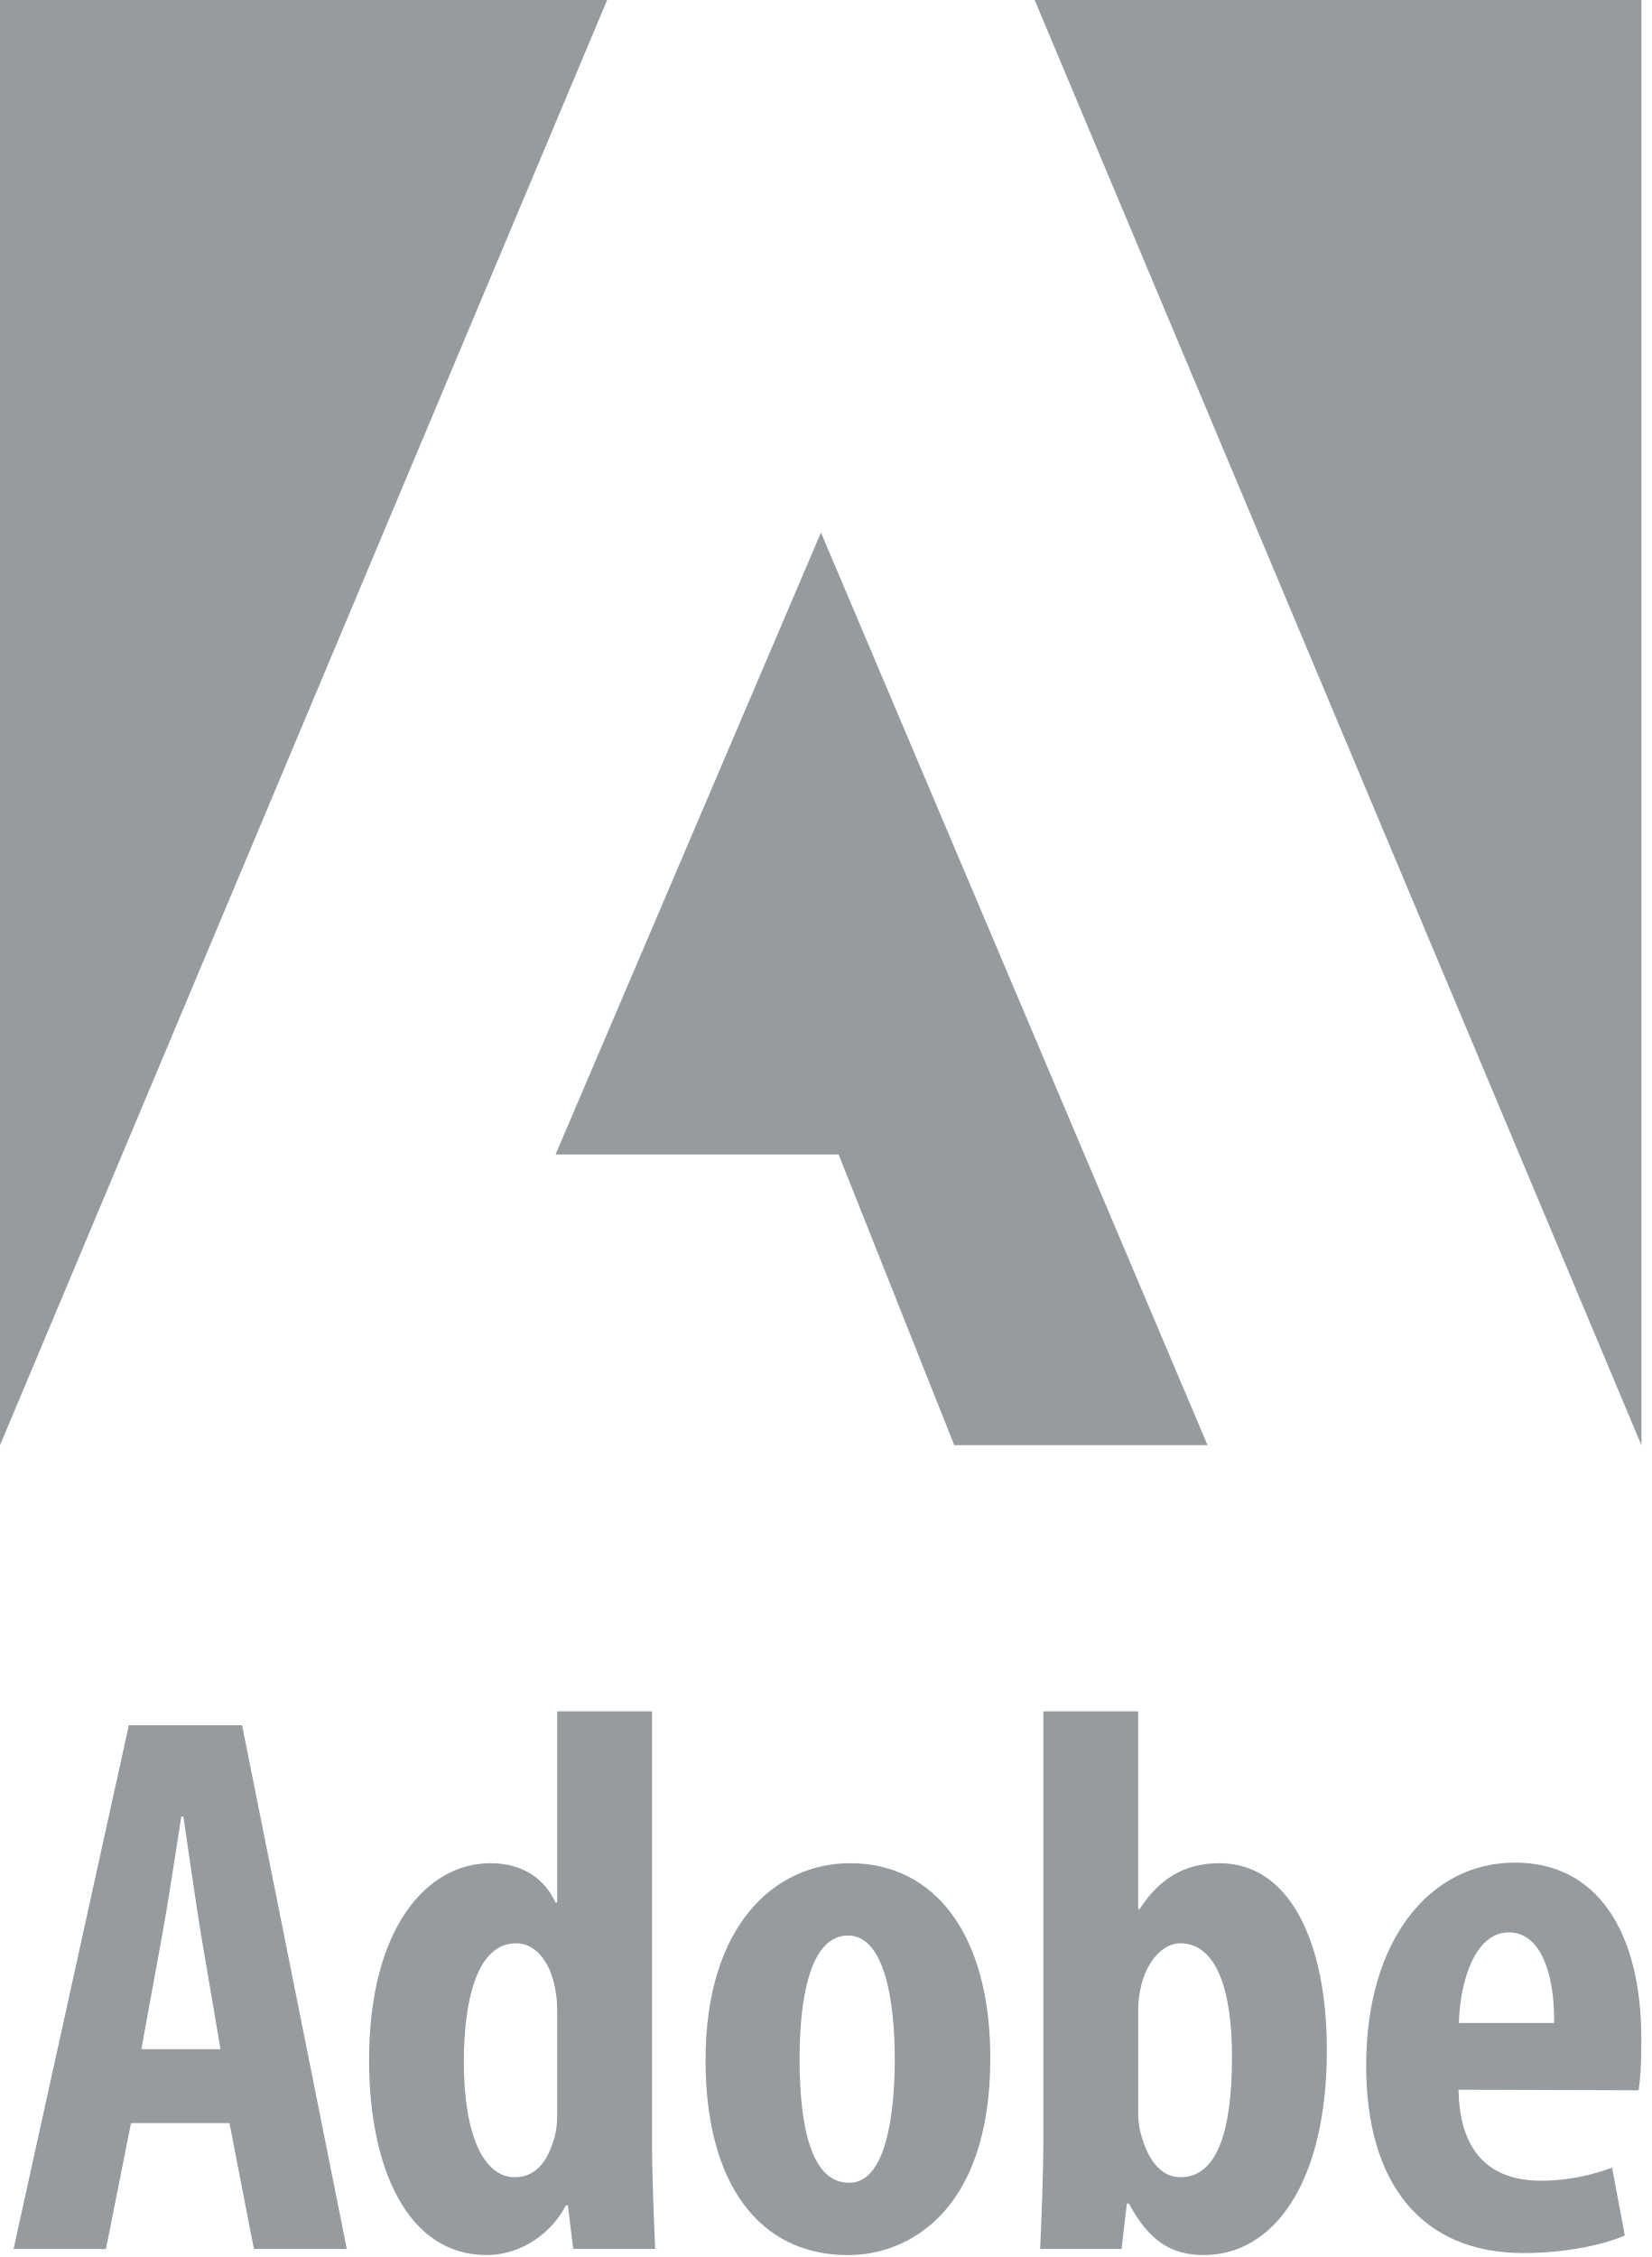
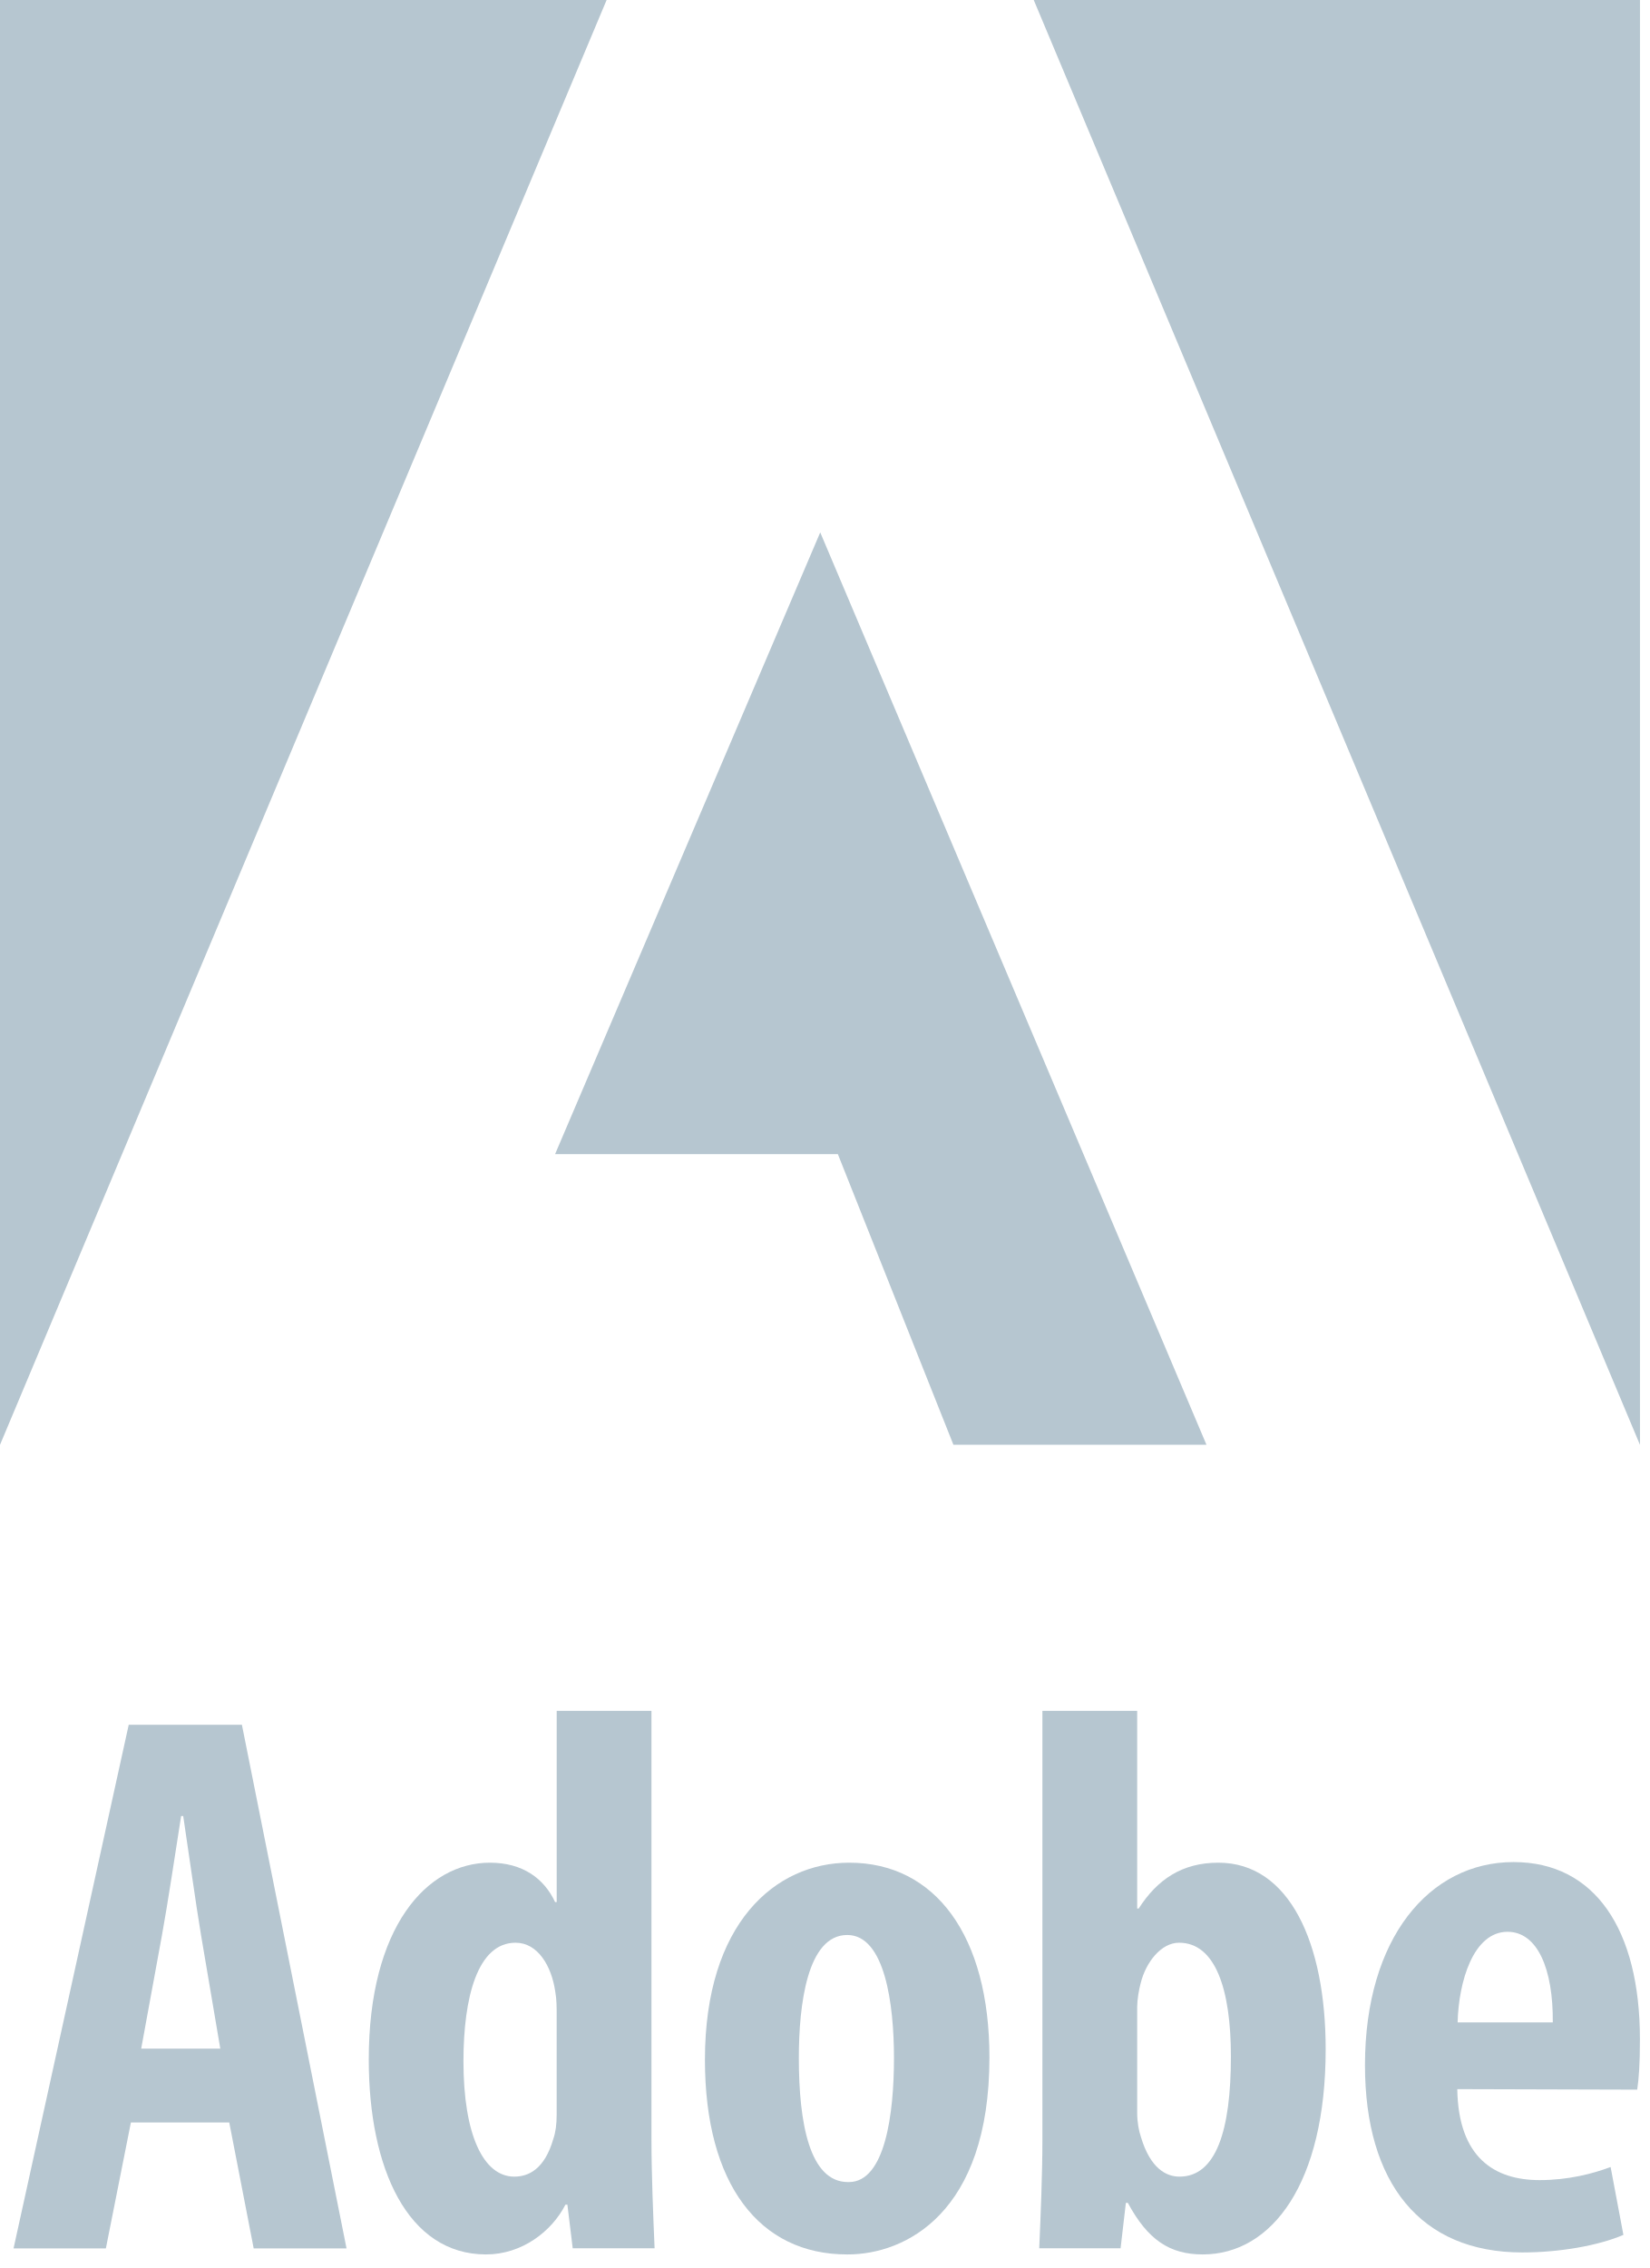
- <svg xmlns="http://www.w3.org/2000/svg" width="60px" height="82px" viewBox="0 0 60 82" version="1.1">
-   <g id="Page-1" stroke="none" stroke-width="1" fill="none" fill-rule="evenodd">
-     <g id="Services_Tech" transform="translate(-599, -2263)" fill="#959B9E" fill-rule="nonzero">
-       <g id="Capabilities" transform="translate(0, 1642)">
-         <g id="logos" transform="translate(379, 438)">
-           <g id="download-10" transform="translate(220, 183)">
-             <g id="Adobe_Systems_logo_and_wordmark">
-               <g id="g4156" transform="translate(0.431568, 62.1082)">
-                 <path d="M7.58,12.342 L6.88,8.22 C6.681,7.032 6.426,5.176 6.231,3.89 L6.156,3.89 C5.951,5.185 5.666,7.095 5.456,8.23 L4.704,12.342 L7.58,12.342 Z M4.328,15.027 L3.419,19.601 L0.061,19.601 L4.25,0.572 L8.365,0.572 L12.17,19.601 L8.794,19.601 L7.906,15.027 L4.328,15.027 Z" id="path5" />
-                 <path d="M19.813,11.101 C19.813,10.847 19.813,10.551 19.762,10.279 C19.629,9.34 19.126,8.494 18.318,8.494 C16.932,8.494 16.422,10.48 16.422,12.804 C16.422,15.474 17.149,16.993 18.27,16.993 C18.783,16.993 19.373,16.732 19.694,15.612 C19.772,15.388 19.813,15.089 19.813,14.74 L19.813,11.101 L19.813,11.101 Z M23.259,0.067 L23.259,15.655 C23.259,16.89 23.323,18.41 23.373,19.598 L20.396,19.598 L20.202,18.013 L20.131,18.013 C19.632,18.99 18.543,19.821 17.243,19.821 C14.392,19.821 12.979,16.692 12.979,12.741 C12.979,7.926 15.087,5.585 17.384,5.585 C18.586,5.585 19.364,6.17 19.755,7.017 L19.813,7.017 L19.813,0.067 L23.259,0.067 L23.259,0.067 Z" id="path7" />
-                 <path d="M30.437,17.192 C31.753,17.192 32.079,14.725 32.079,12.683 C32.079,10.742 31.753,8.212 30.38,8.212 C28.925,8.212 28.62,10.742 28.62,12.683 C28.62,15.027 29.003,17.192 30.407,17.192 L30.437,17.192 Z M30.372,19.822 C27.196,19.822 25.204,17.285 25.204,12.744 C25.204,7.788 27.761,5.585 30.453,5.585 C33.586,5.585 35.55,8.246 35.55,12.664 C35.55,18.34 32.473,19.822 30.4,19.822 L30.372,19.822 L30.372,19.822 Z" id="path9" />
-                 <path d="M40.924,14.675 C40.924,15.019 40.987,15.341 41.06,15.556 C41.406,16.71 41.992,16.993 42.461,16.993 C43.794,16.993 44.332,15.313 44.332,12.625 C44.332,10.179 43.764,8.494 42.446,8.494 C41.792,8.494 41.242,9.2 41.052,9.958 C40.986,10.197 40.924,10.568 40.924,10.825 L40.924,14.675 L40.924,14.675 Z M37.477,0.067 L40.923,0.067 L40.923,7.25 L40.979,7.25 C41.658,6.19 42.562,5.585 43.875,5.585 C46.473,5.585 47.778,8.524 47.778,12.367 C47.778,17.222 45.831,19.821 43.309,19.821 C42.107,19.821 41.307,19.291 40.585,17.948 L40.512,17.948 L40.32,19.598 L37.361,19.598 C37.412,18.455 37.477,16.89 37.477,15.655 L37.477,0.067 L37.477,0.067 Z" id="path11" />
-                 <path d="M56.038,11.39 C56.055,9.454 55.484,8.097 54.391,8.097 C53.144,8.097 52.613,9.913 52.576,11.39 L56.038,11.39 Z M52.563,13.814 C52.604,16.308 53.922,17.12 55.558,17.12 C56.595,17.12 57.484,16.891 58.141,16.645 L58.605,19.111 C57.691,19.503 56.28,19.749 54.926,19.749 C51.227,19.749 49.207,17.235 49.207,12.94 C49.207,8.331 51.55,5.563 54.611,5.563 C57.567,5.563 59.206,8.009 59.206,12.003 C59.206,12.917 59.168,13.432 59.107,13.834 L52.563,13.814 L52.563,13.814 Z" id="path13" />
-               </g>
-               <g id="g4151">
-                 <polygon id="polygon15" points="37.593 -2.99108738e-05 59.64 -2.99108738e-05 59.64 52.508" />
-                 <polygon id="polygon17" points="22.06 -2.99108738e-05 3.32300498e-07 -2.99108738e-05 3.32300498e-07 52.508" />
-                 <polygon id="polygon19" points="20.186 41.943 29.829 19.348 43.875 52.505 34.672 52.505 30.47 41.943" />
-               </g>
+ <svg xmlns="http://www.w3.org/2000/svg" width="48px" height="66px" viewBox="0 0 48 66" version="1.1">
+   <g id="v7.0" stroke="none" stroke-width="1" fill="none" fill-rule="evenodd">
+     <g id="Capabilities_Tech" transform="translate(-1227, -4346)" fill="#B6C6D0" fill-rule="nonzero">
+       <g id="Partners" transform="translate(0, 4076)">
+         <g id="download-10" transform="translate(1227, 270)">
+           <g id="Adobe_Systems_logo_and_wordmark">
+             <g id="g4156" transform="translate(0.345386, 49.73326)">
+               <path d="M6.066,9.883 L5.506,6.582 C5.347,5.631 5.143,4.144 4.987,3.115 L4.926,3.115 C4.763,4.152 4.534,5.681 4.367,6.59 L3.764,9.883 L6.066,9.883 Z M3.464,12.033 L2.736,15.696 L0.049,15.696 L3.401,0.458 L6.695,0.458 L9.74,15.696 L7.038,15.696 L6.327,12.033 L3.464,12.033 Z" id="path5" />
+               <path d="M15.856,8.889 C15.856,8.686 15.856,8.449 15.816,8.231 C15.709,7.479 15.307,6.801 14.66,6.801 C13.551,6.801 13.143,8.392 13.143,10.253 C13.143,12.391 13.724,13.608 14.622,13.608 C15.032,13.608 15.505,13.398 15.761,12.501 C15.824,12.322 15.856,12.083 15.856,11.803 L15.856,8.889 L15.856,8.889 Z M18.615,0.054 L18.615,12.536 C18.615,13.525 18.665,14.742 18.706,15.693 L16.323,15.693 L16.168,14.424 L16.111,14.424 C15.711,15.207 14.84,15.872 13.8,15.872 C11.518,15.872 10.387,13.366 10.387,10.202 C10.387,6.347 12.074,4.472 13.913,4.472 C14.875,4.472 15.497,4.941 15.81,5.619 L15.857,5.619 L15.857,0.054 L18.615,0.054 L18.615,0.054 Z" id="path7" />
+               <path d="M24.359,13.766 C25.412,13.766 25.673,11.791 25.673,10.156 C25.673,8.602 25.412,6.576 24.313,6.576 C23.149,6.576 22.904,8.602 22.904,10.156 C22.904,12.033 23.211,13.766 24.335,13.766 L24.359,13.766 Z M24.307,15.872 C21.765,15.872 20.171,13.841 20.171,10.205 C20.171,6.236 22.217,4.472 24.371,4.472 C26.879,4.472 28.451,6.603 28.451,10.14 C28.451,14.686 25.988,15.872 24.329,15.872 L24.307,15.872 L24.307,15.872 Z" id="path9" />
+               <path d="M32.751,11.751 C32.751,12.027 32.802,12.284 32.861,12.457 C33.137,13.38 33.606,13.608 33.982,13.608 C35.049,13.608 35.479,12.262 35.479,10.11 C35.479,8.151 35.025,6.801 33.97,6.801 C33.447,6.801 33.006,7.367 32.854,7.974 C32.802,8.165 32.751,8.463 32.751,8.668 L32.751,11.751 L32.751,11.751 Z M29.993,0.054 L32.751,0.054 L32.751,5.806 L32.795,5.806 C33.339,4.957 34.062,4.472 35.113,4.472 C37.192,4.472 38.237,6.826 38.237,9.903 C38.237,13.791 36.679,15.872 34.66,15.872 C33.698,15.872 33.058,15.448 32.48,14.372 L32.422,14.372 L32.268,15.693 L29.9,15.693 C29.941,14.778 29.993,13.525 29.993,12.536 L29.993,0.054 L29.993,0.054 Z" id="path11" />
+               <path d="M44.847,9.12 C44.861,7.57 44.404,6.483 43.53,6.483 C42.531,6.483 42.107,7.938 42.077,9.12 L44.847,9.12 Z M42.067,11.062 C42.099,13.059 43.154,13.709 44.463,13.709 C45.293,13.709 46.005,13.525 46.53,13.328 L46.902,15.303 C46.17,15.617 45.041,15.814 43.958,15.814 C40.997,15.814 39.381,13.801 39.381,10.362 C39.381,6.671 41.256,4.454 43.705,4.454 C46.071,4.454 47.383,6.413 47.383,9.611 C47.383,10.343 47.352,10.756 47.304,11.077 L42.067,11.062 L42.067,11.062 Z" id="path13" />
+             </g>
+             <g id="g4151">
+               <polygon id="polygon15" points="30.086 -2.39511884e-05 47.73 -2.39511884e-05 47.73 42.046" />
+               <polygon id="polygon17" points="17.655 -2.39511884e-05 2.65840383e-07 -2.39511884e-05 2.65840383e-07 42.046" />
+               <polygon id="polygon19" points="16.155 33.586 23.872 15.493 35.113 42.043 27.748 42.043 24.385 33.586" />
            </g>
          </g>
        </g>
      </g>
    </g>
  </g>
</svg>
